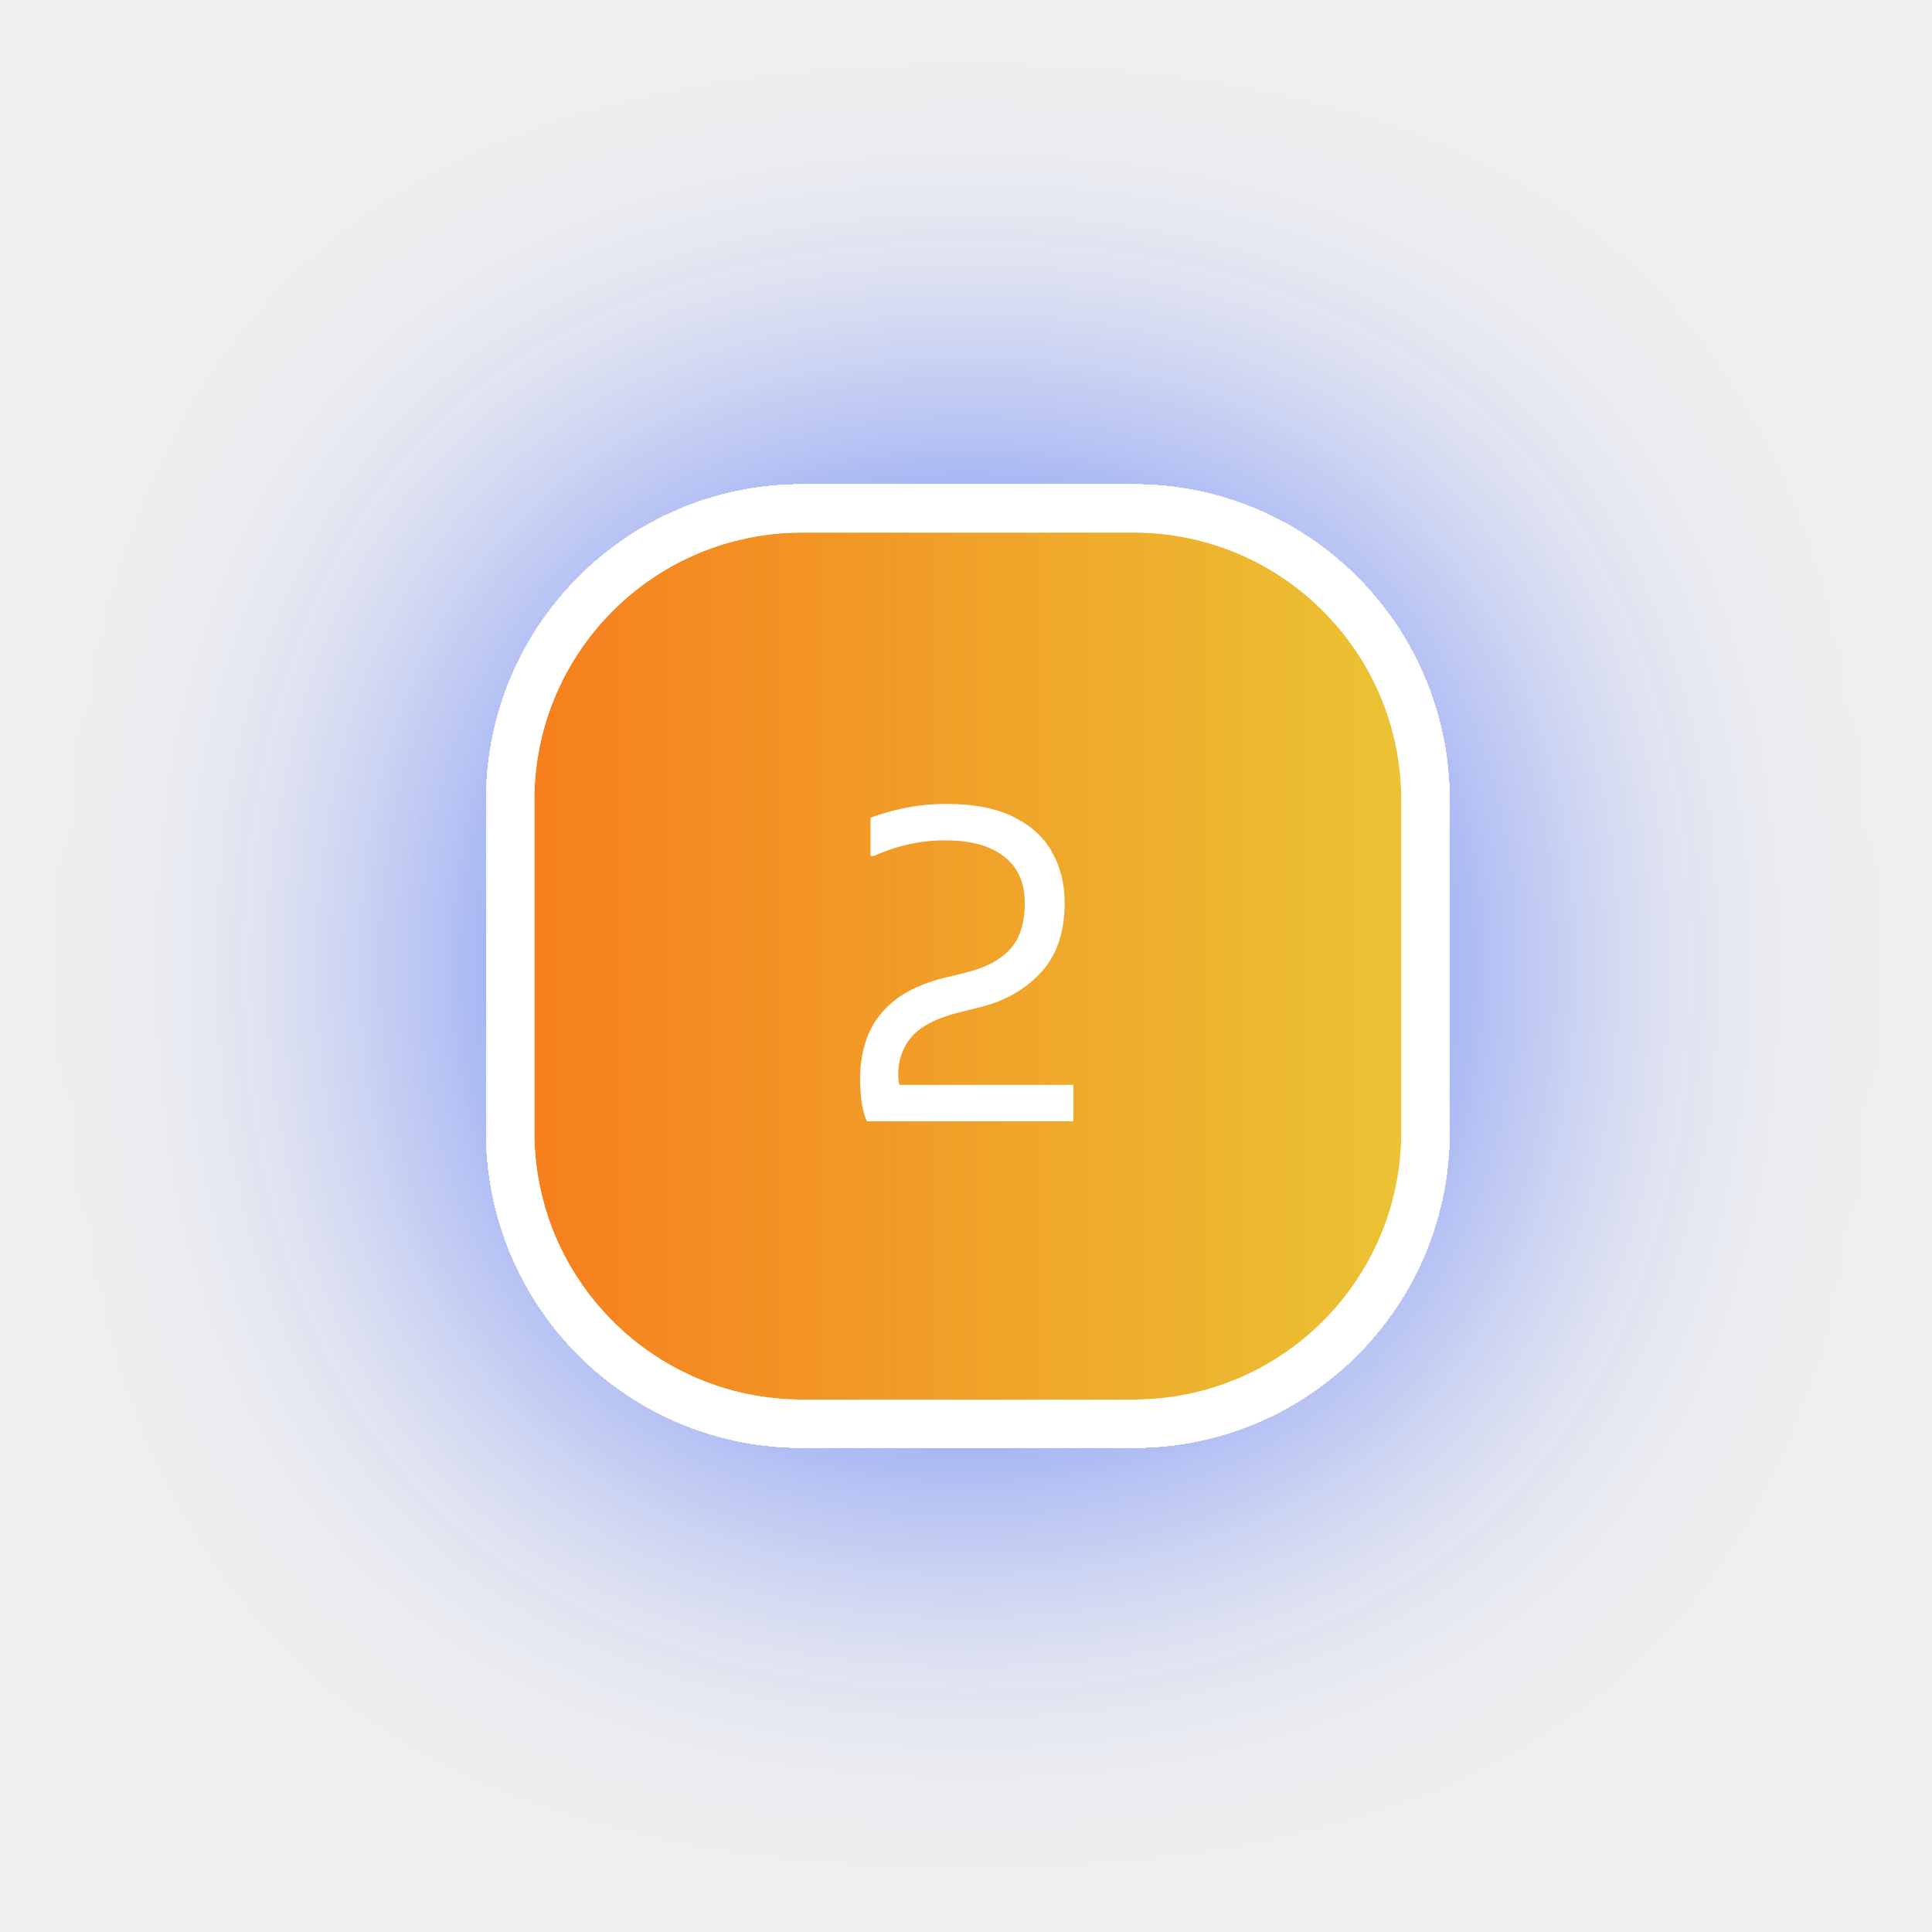
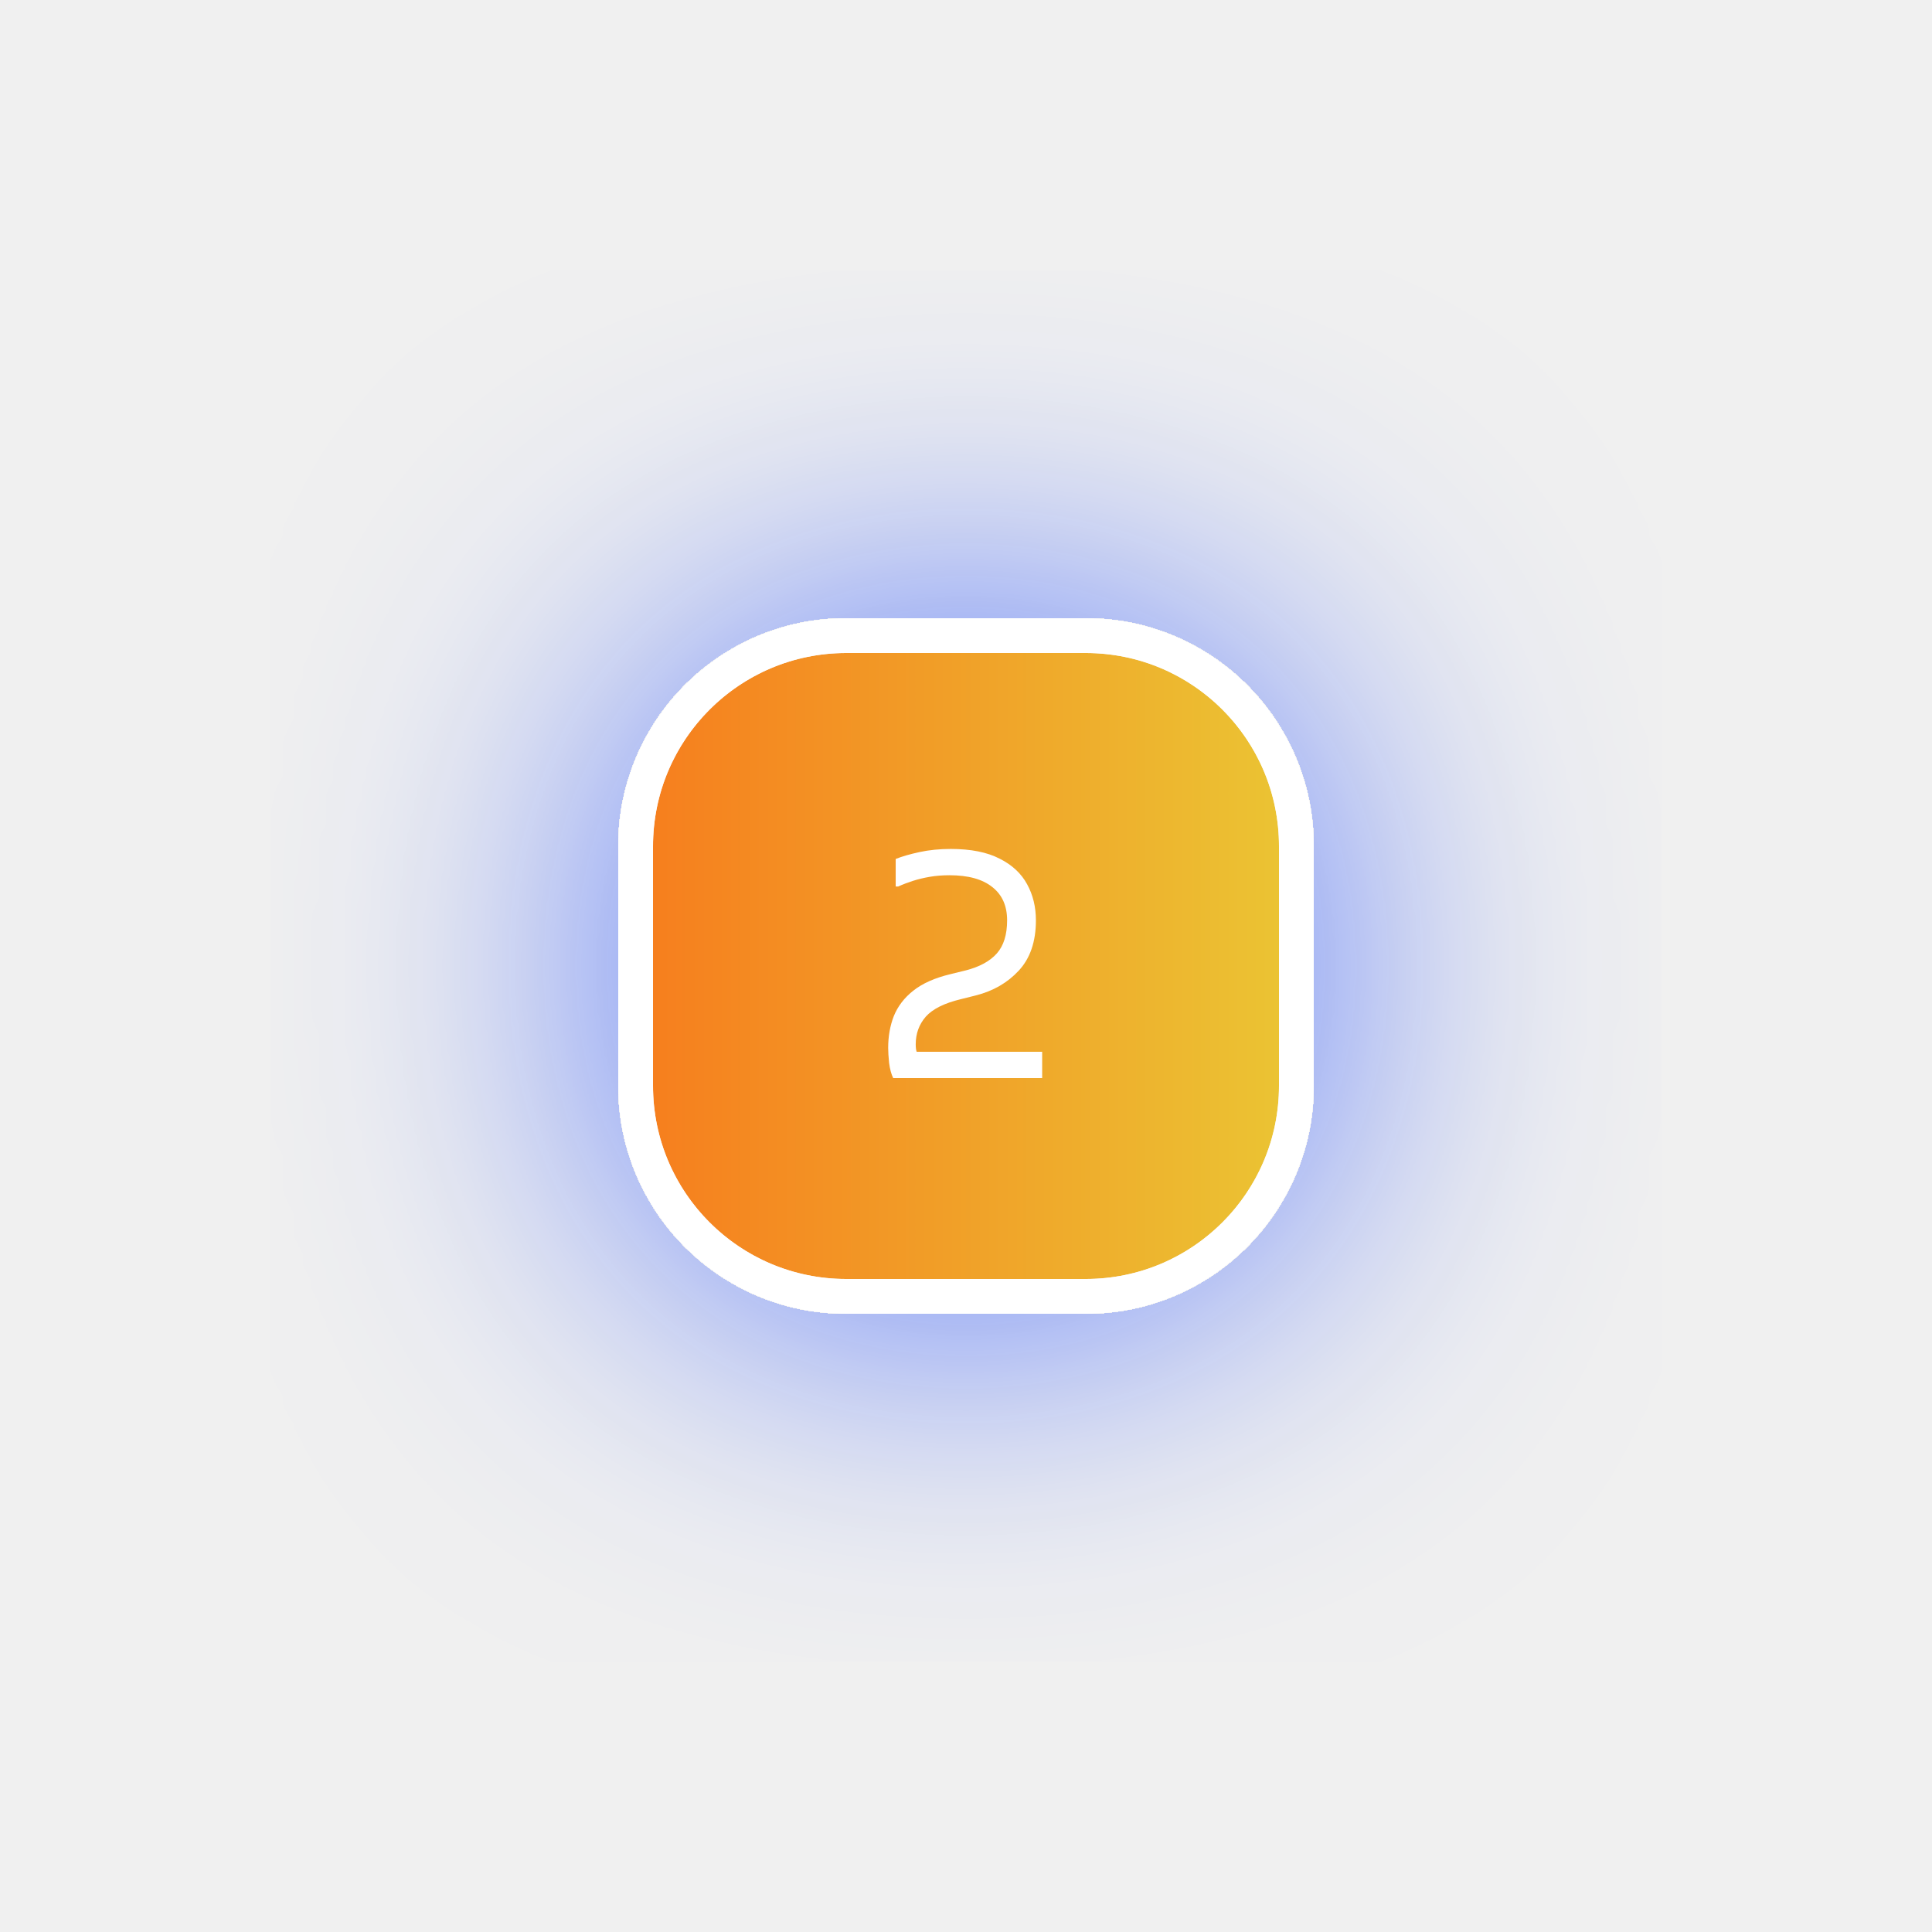
- <svg xmlns="http://www.w3.org/2000/svg" width="361" height="361" viewBox="0 0 361 361" fill="none">
-   <g filter="url(#filter0_d_305_2442)">
-     <rect x="99.844" y="99.512" width="162" height="162" rx="50" fill="url(#paint0_linear_305_2442)" />
-     <rect x="95.344" y="95.012" width="171" height="171" rx="54.5" stroke="white" stroke-width="9" />
-     <path d="M162 209.512C161.514 208.54 161.163 207.244 160.947 205.624C160.785 204.004 160.704 202.708 160.704 201.736C160.704 198.712 161.19 195.958 162.162 193.474C163.188 190.936 164.862 188.749 167.184 186.913C169.56 185.023 172.773 183.592 176.823 182.62L180.792 181.648C184.356 180.73 187.029 179.272 188.811 177.274C190.593 175.276 191.484 172.414 191.484 168.688C191.484 164.962 190.215 162.1 187.677 160.102C185.139 158.05 181.44 157.024 176.58 157.024C174.744 157.024 173.043 157.159 171.477 157.429C169.911 157.699 168.453 158.05 167.103 158.482C165.753 158.914 164.484 159.4 163.296 159.94H162.648V152.812C164.268 152.164 166.32 151.57 168.804 151.03C171.288 150.49 173.988 150.22 176.904 150.22C182.088 150.22 186.3 151.057 189.54 152.731C192.78 154.351 195.156 156.565 196.668 159.373C198.18 162.127 198.936 165.232 198.936 168.688C198.936 174.196 197.451 178.543 194.481 181.729C191.565 184.861 187.866 186.994 183.384 188.128L179.496 189.1C175.23 190.126 172.206 191.638 170.424 193.636C168.696 195.634 167.832 198.01 167.832 200.764C167.832 201.628 167.913 202.276 168.075 202.708C168.237 203.14 168.48 203.653 168.804 204.247L164.997 202.708H200.556V209.512H162Z" fill="white" />
+ <svg xmlns="http://www.w3.org/2000/svg" width="500" height="500" viewBox="0 0 500 500" fill="none">
+   <g filter="url(#filter0_d_320_4426)">
+     <rect x="169" y="169" width="162" height="162" rx="50" fill="url(#paint0_linear_320_4426)" />
+     <rect x="164.5" y="164.5" width="171" height="171" rx="54.5" stroke="white" stroke-width="9" />
+     <path d="M231.156 279C230.67 278.028 230.319 276.732 230.103 275.112C229.941 273.492 229.86 272.196 229.86 271.224C229.86 268.2 230.346 265.446 231.318 262.962C232.344 260.424 234.018 258.237 236.34 256.401C238.716 254.511 241.929 253.08 245.979 252.108L249.948 251.136C253.512 250.218 256.185 248.76 257.967 246.762C259.749 244.764 260.64 241.902 260.64 238.176C260.64 234.45 259.371 231.588 256.833 229.59C254.295 227.538 250.596 226.512 245.736 226.512C243.9 226.512 242.199 226.647 240.633 226.917C239.067 227.187 237.609 227.538 236.259 227.97C234.909 228.402 233.64 228.888 232.452 229.428H231.804V222.3C233.424 221.652 235.476 221.058 237.96 220.518C240.444 219.978 243.144 219.708 246.06 219.708C251.244 219.708 255.456 220.545 258.696 222.219C261.936 223.839 264.312 226.053 265.824 228.861C267.336 231.615 268.092 234.72 268.092 238.176C268.092 243.684 266.607 248.031 263.637 251.217C260.721 254.349 257.022 256.482 252.54 257.616L248.652 258.588C244.386 259.614 241.362 261.126 239.58 263.124C237.852 265.122 236.988 267.498 236.988 270.252C236.988 271.116 237.069 271.764 237.231 272.196C237.393 272.628 237.636 273.141 237.96 273.735L234.153 272.196H269.712V279H231.156Z" fill="white" />
  </g>
  <defs>
-     <filter id="filter0_d_305_2442" x="0.844" y="0.512" width="360" height="360" filterUnits="userSpaceOnUse" color-interpolation-filters="sRGB">
+     <filter id="filter0_d_320_4426" x="70" y="70" width="360" height="360" filterUnits="userSpaceOnUse" color-interpolation-filters="sRGB">
      <feFlood flood-opacity="0" result="BackgroundImageFix" />
      <feColorMatrix in="SourceAlpha" type="matrix" values="0 0 0 0 0 0 0 0 0 0 0 0 0 0 0 0 0 0 127 0" result="hardAlpha" />
      <feOffset />
      <feGaussianBlur stdDeviation="45" />
      <feComposite in2="hardAlpha" operator="out" />
      <feColorMatrix type="matrix" values="0 0 0 0 0.352 0 0 0 0 0.476 0 0 0 0 0.976 0 0 0 1 0" />
-       <feBlend mode="normal" in2="BackgroundImageFix" result="effect1_dropShadow_305_2442" />
-       <feBlend mode="normal" in="SourceGraphic" in2="effect1_dropShadow_305_2442" result="shape" />
+       <feBlend mode="normal" in2="BackgroundImageFix" result="effect1_dropShadow_320_4426" />
+       <feBlend mode="normal" in="SourceGraphic" in2="effect1_dropShadow_320_4426" result="shape" />
    </filter>
-     <linearGradient id="paint0_linear_305_2442" x1="99.844" y1="180.512" x2="261.844" y2="180.512" gradientUnits="userSpaceOnUse">
+     <linearGradient id="paint0_linear_320_4426" x1="169" y1="250" x2="331" y2="250" gradientUnits="userSpaceOnUse">
      <stop stop-color="#F67F1E" />
      <stop offset="1" stop-color="#EBC333" />
    </linearGradient>
  </defs>
</svg>
